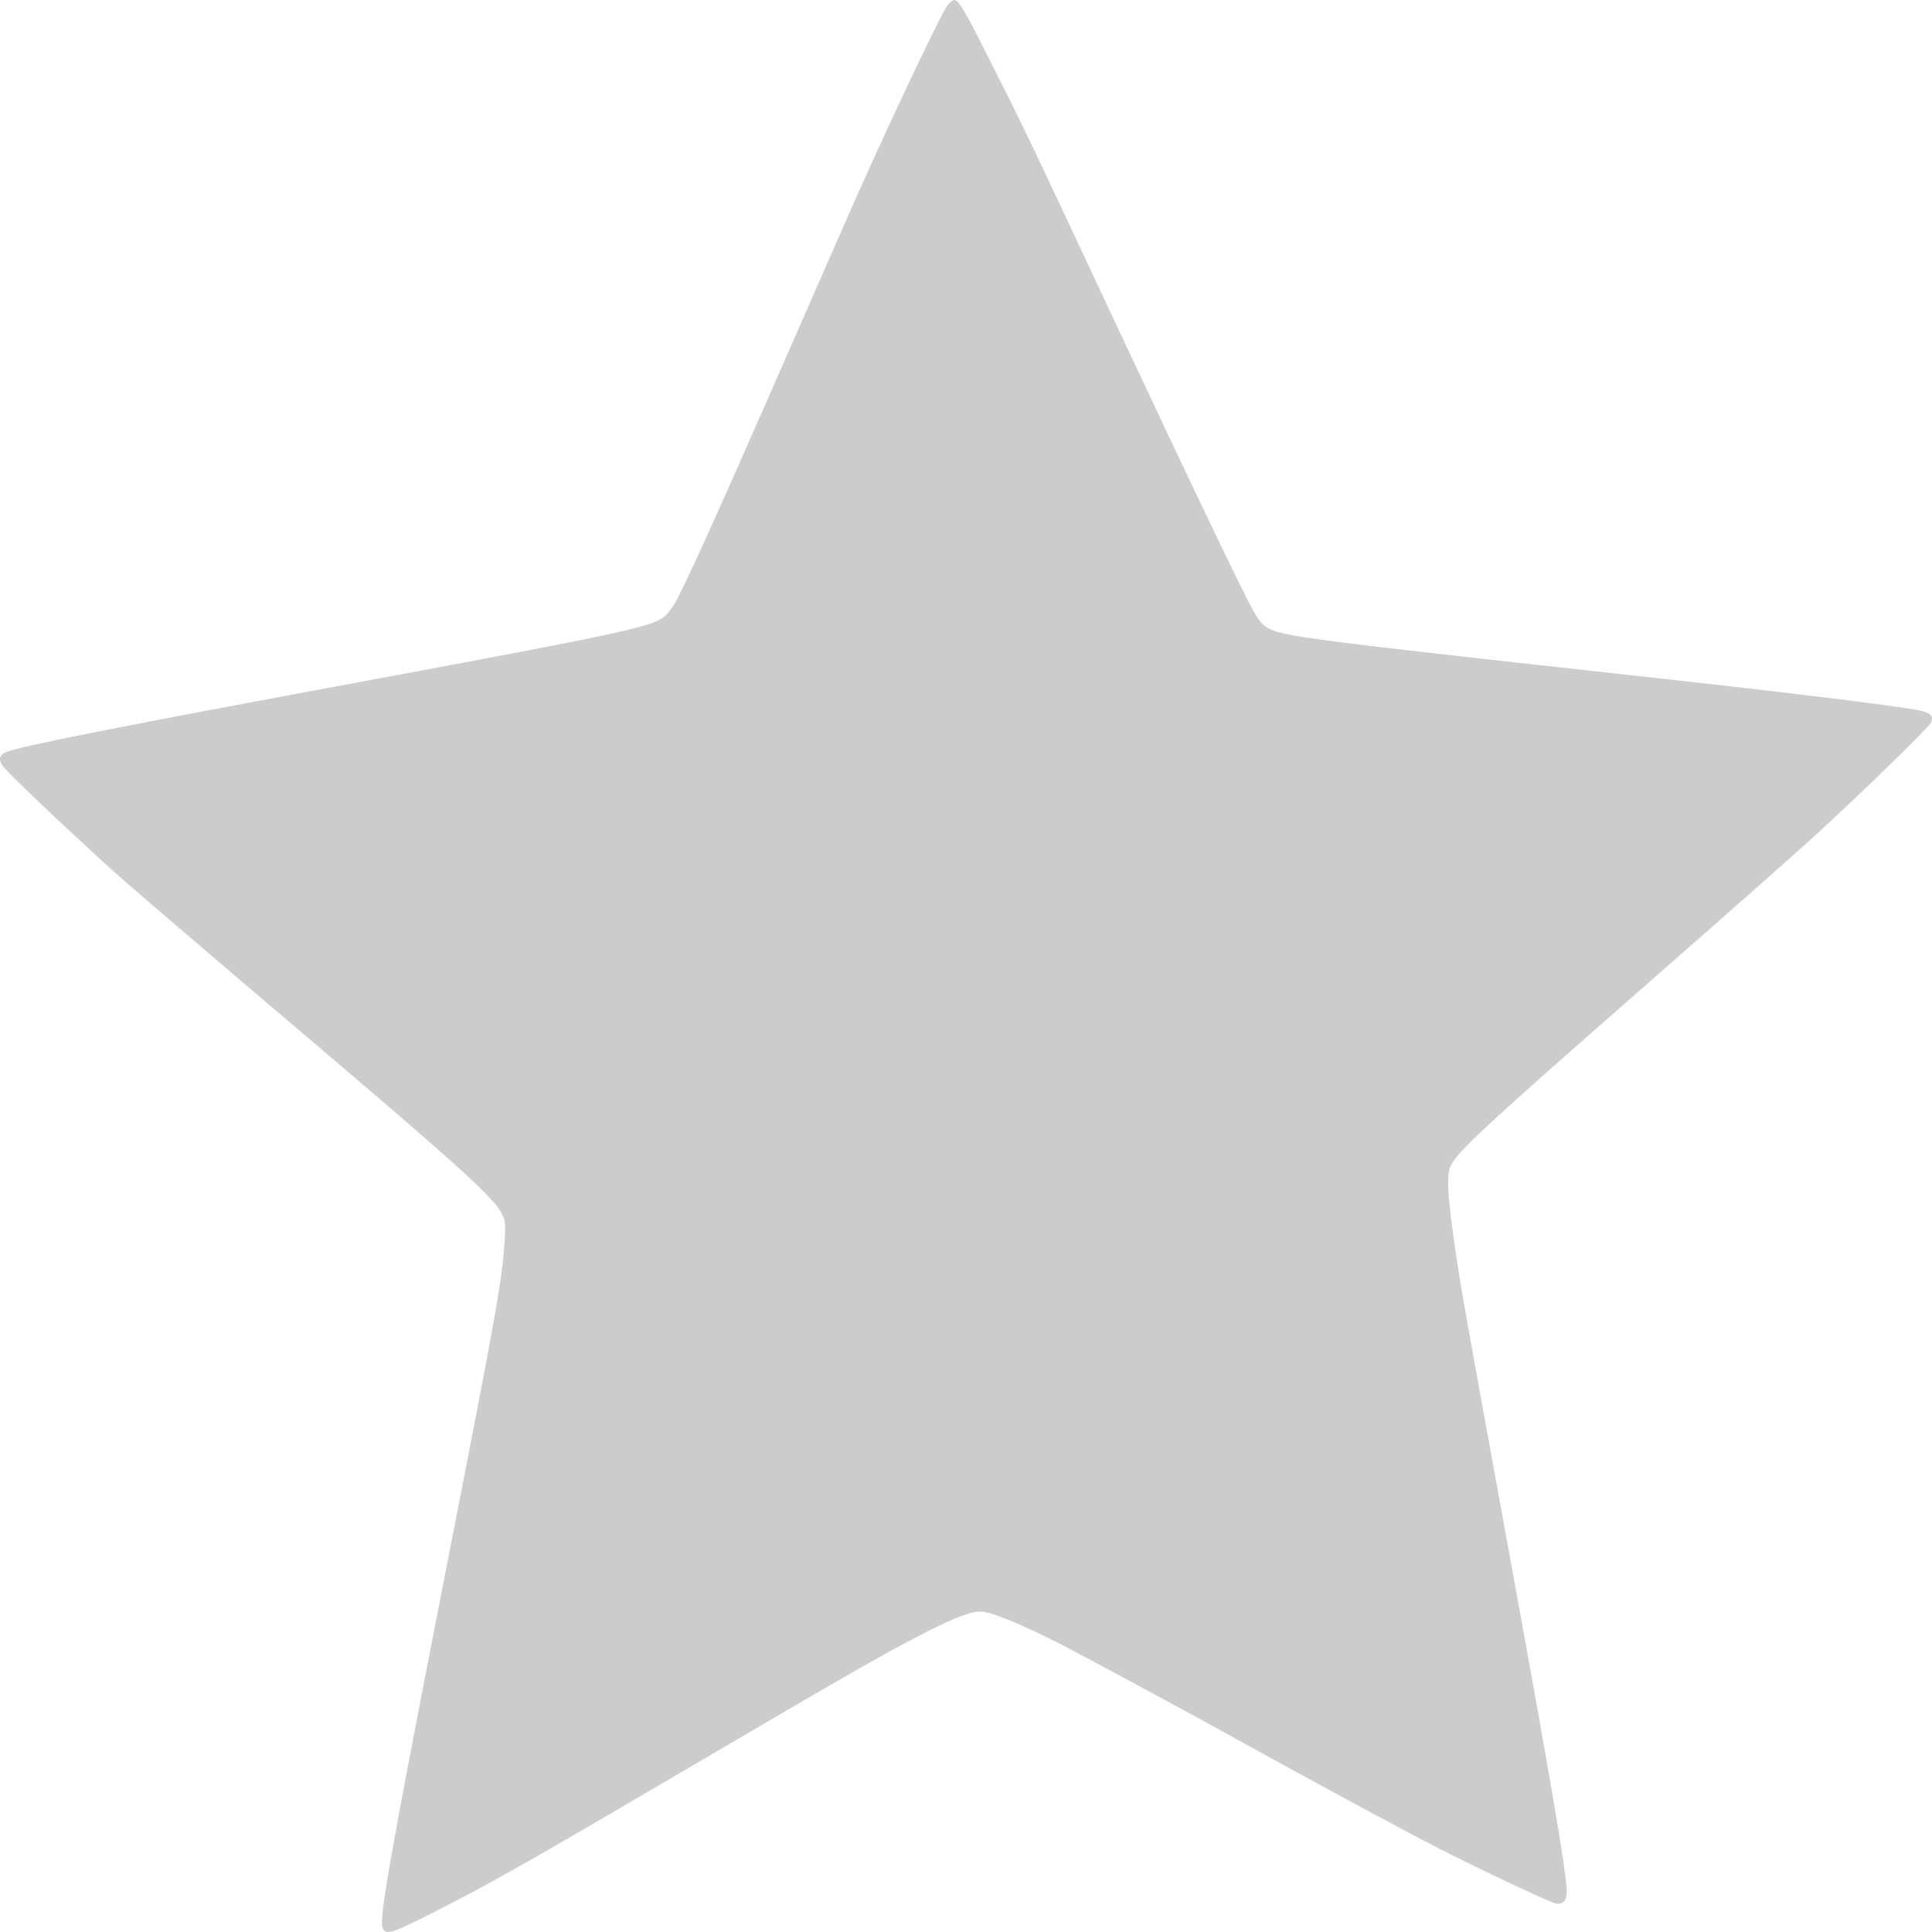
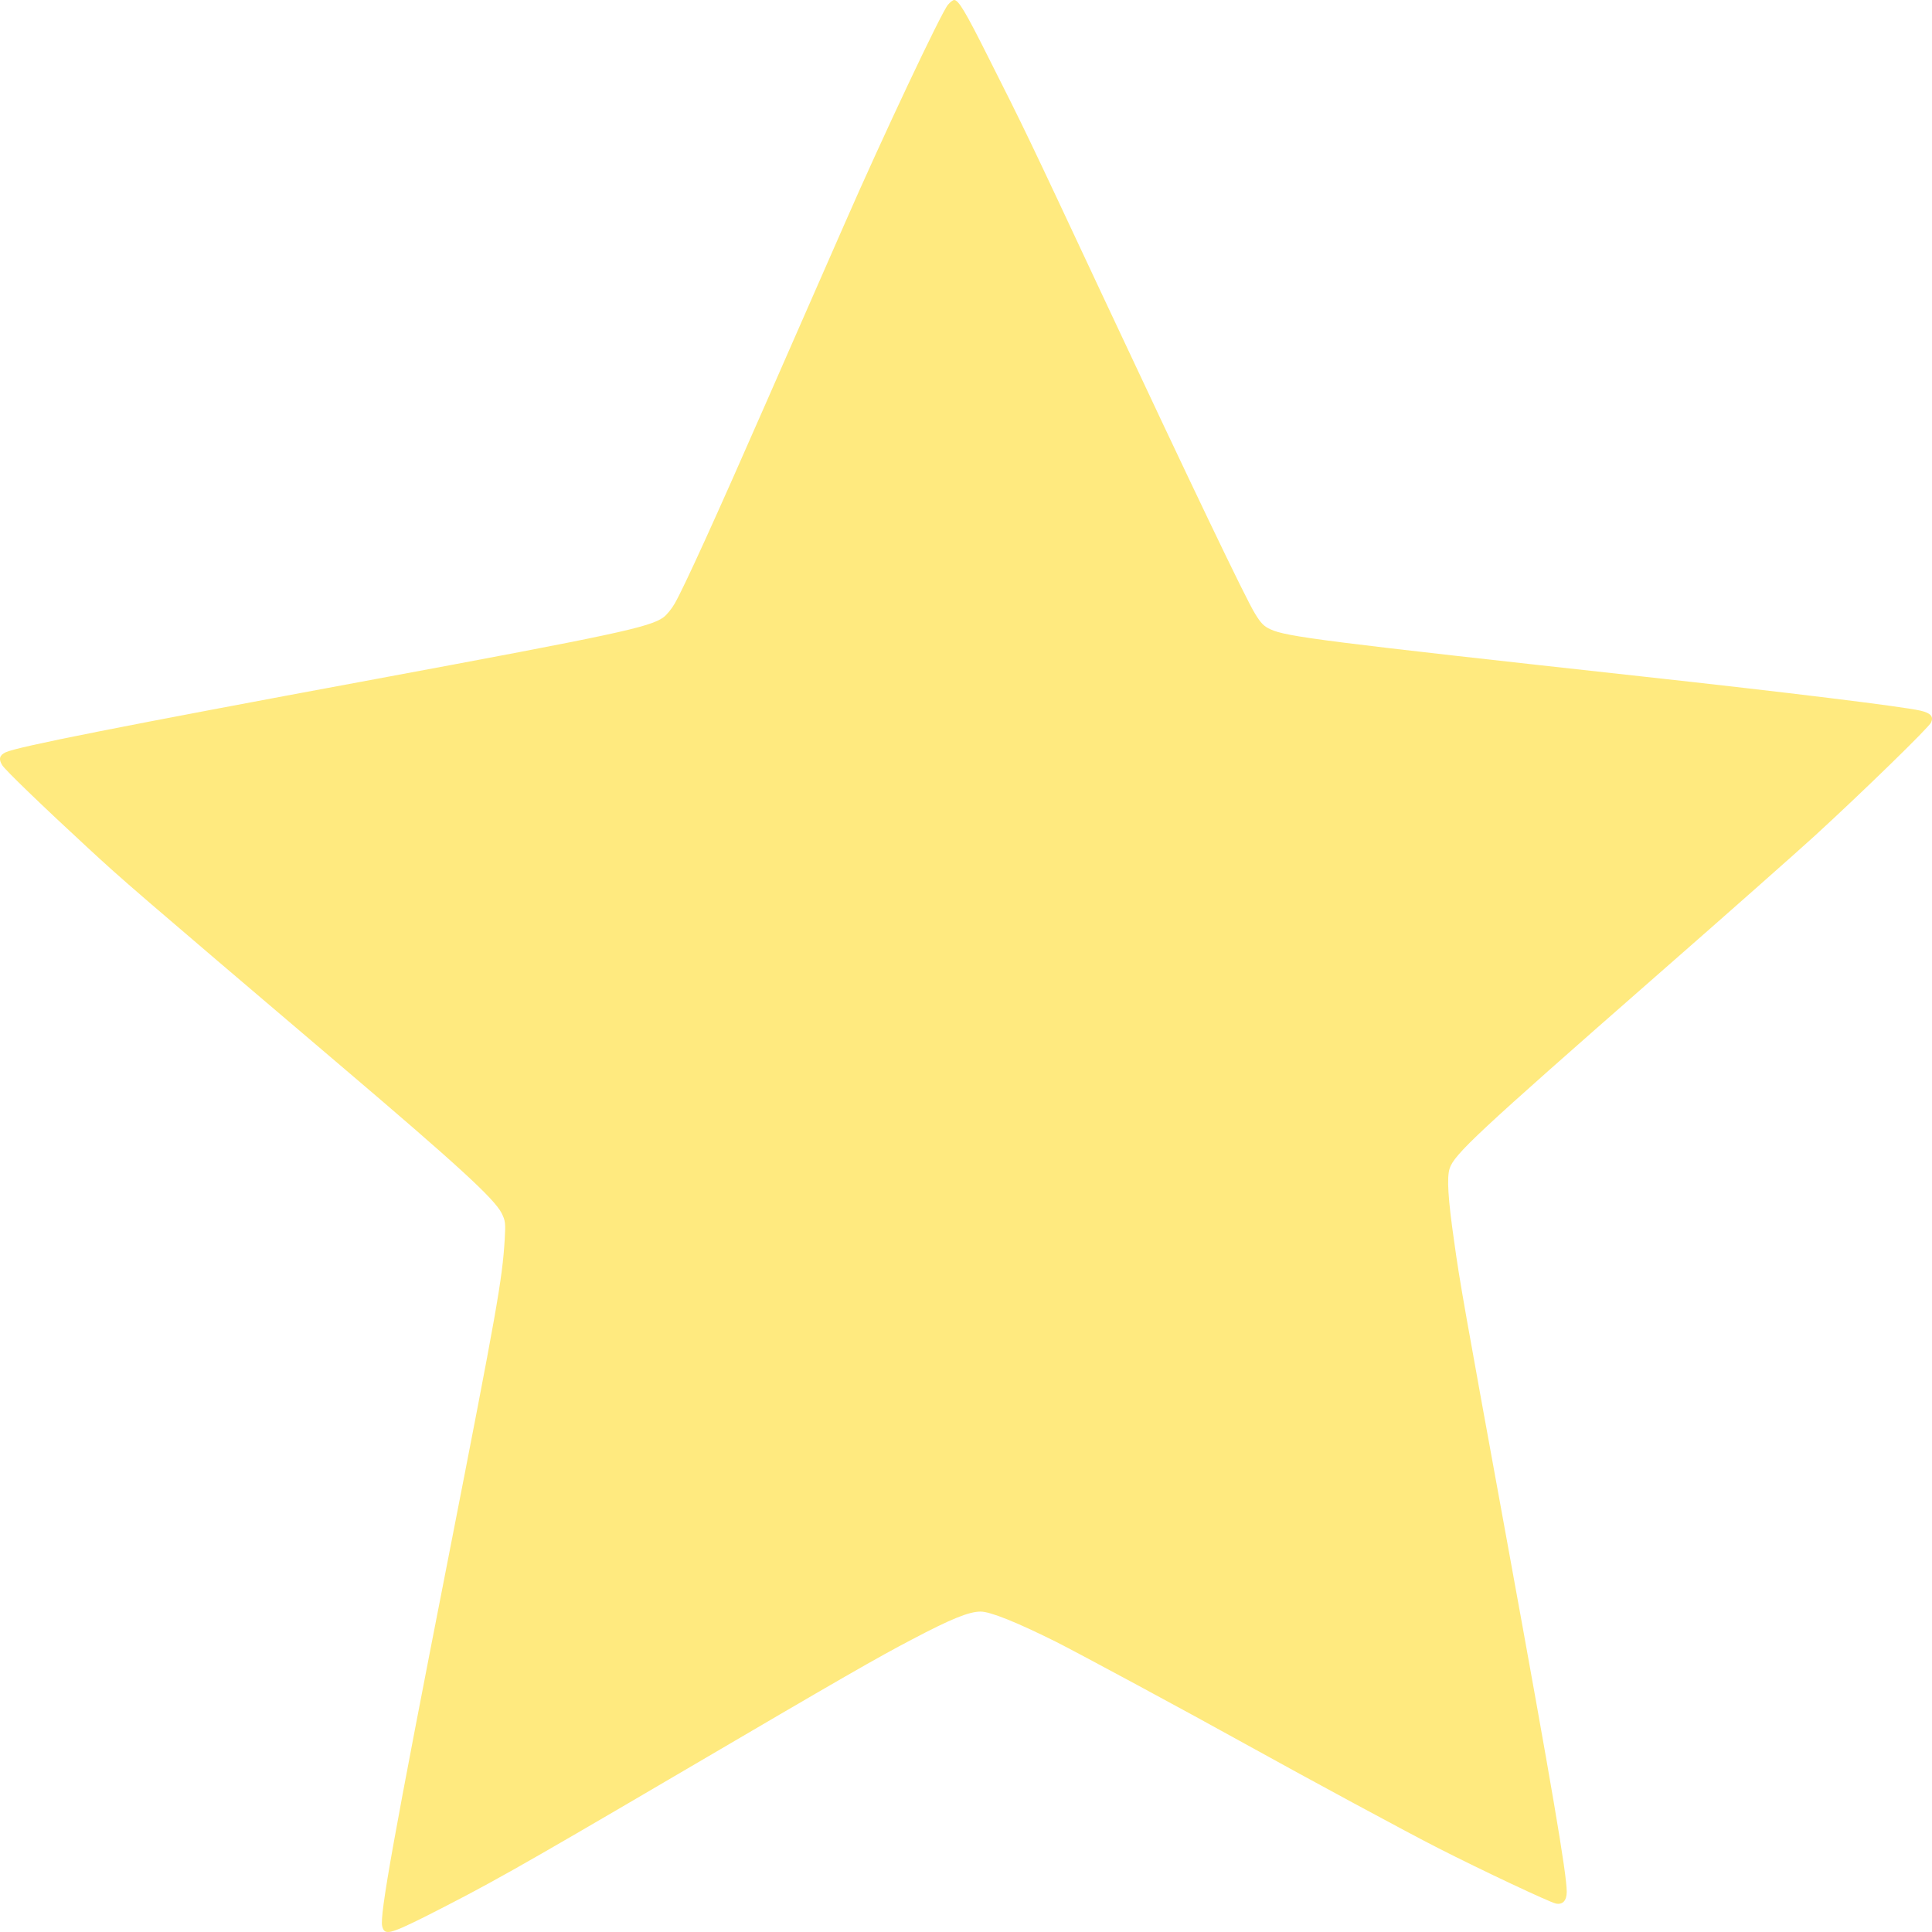
<svg xmlns="http://www.w3.org/2000/svg" width="50" height="50" viewBox="0 0 50 50" fill="none">
-   <path d="M24.534 0.122C24.37 0.303 22.822 3.584 21.857 5.794C21.395 6.841 20.482 8.933 19.819 10.439C18.556 13.324 17.698 15.211 17.46 15.622C17.381 15.759 17.25 15.921 17.166 15.979C16.812 16.233 15.912 16.424 9.7 17.578C3.158 18.791 0.43 19.329 0.145 19.47C-0.013 19.544 -0.041 19.646 0.057 19.803C0.136 19.93 1.083 20.844 2.286 21.954C3.214 22.81 3.382 22.957 8.814 27.577C11.845 30.154 12.783 31.015 12.979 31.391C13.081 31.597 13.086 31.645 13.062 32.076C12.997 33.127 12.871 33.836 11.612 40.266C10.185 47.547 9.822 49.566 9.891 49.849C9.947 50.094 10.083 50.06 10.997 49.605C12.629 48.779 13.305 48.402 17.464 45.962C21.922 43.346 22.683 42.911 23.606 42.427C24.618 41.894 25.079 41.708 25.378 41.708C25.63 41.708 26.31 41.982 27.322 42.486C27.877 42.764 30.745 44.31 32.223 45.131C33.865 46.041 36.434 47.429 37.213 47.825C38.355 48.407 40.081 49.219 40.263 49.263C40.44 49.302 40.547 49.189 40.547 48.96C40.547 48.5 40.174 46.304 39.013 39.948C37.903 33.87 37.777 33.176 37.633 32.125C37.474 31.024 37.441 30.477 37.516 30.242C37.633 29.875 38.229 29.318 42.832 25.284C44.693 23.656 46.548 22.013 46.959 21.637C48.204 20.497 49.925 18.82 49.976 18.698C50.046 18.541 49.967 18.453 49.696 18.39C49.211 18.282 46.273 17.92 42.482 17.505C34.294 16.605 33.286 16.478 32.881 16.287C32.713 16.214 32.629 16.126 32.48 15.881C32.242 15.5 30.848 12.586 28.497 7.569C26.595 3.506 26.525 3.359 25.56 1.447C24.977 0.284 24.804 0 24.692 0C24.664 0 24.59 0.054 24.534 0.122Z" fill="#CCCCCC" />
+   <path d="M24.534 0.122C24.37 0.303 22.822 3.584 21.857 5.794C21.395 6.841 20.482 8.933 19.819 10.439C18.556 13.324 17.698 15.211 17.46 15.622C17.381 15.759 17.25 15.921 17.166 15.979C16.812 16.233 15.912 16.424 9.7 17.578C3.158 18.791 0.43 19.329 0.145 19.47C-0.013 19.544 -0.041 19.646 0.057 19.803C0.136 19.93 1.083 20.844 2.286 21.954C3.214 22.81 3.382 22.957 8.814 27.577C11.845 30.154 12.783 31.015 12.979 31.391C13.081 31.597 13.086 31.645 13.062 32.076C12.997 33.127 12.871 33.836 11.612 40.266C10.185 47.547 9.822 49.566 9.891 49.849C9.947 50.094 10.083 50.06 10.997 49.605C12.629 48.779 13.305 48.402 17.464 45.962C21.922 43.346 22.683 42.911 23.606 42.427C24.618 41.894 25.079 41.708 25.378 41.708C25.63 41.708 26.31 41.982 27.322 42.486C27.877 42.764 30.745 44.31 32.223 45.131C33.865 46.041 36.434 47.429 37.213 47.825C38.355 48.407 40.081 49.219 40.263 49.263C40.44 49.302 40.547 49.189 40.547 48.96C40.547 48.5 40.174 46.304 39.013 39.948C37.903 33.87 37.777 33.176 37.633 32.125C37.474 31.024 37.441 30.477 37.516 30.242C37.633 29.875 38.229 29.318 42.832 25.284C44.693 23.656 46.548 22.013 46.959 21.637C48.204 20.497 49.925 18.82 49.976 18.698C50.046 18.541 49.967 18.453 49.696 18.39C49.211 18.282 46.273 17.92 42.482 17.505C34.294 16.605 33.286 16.478 32.881 16.287C32.713 16.214 32.629 16.126 32.48 15.881C32.242 15.5 30.848 12.586 28.497 7.569C26.595 3.506 26.525 3.359 25.56 1.447C24.977 0.284 24.804 0 24.692 0C24.664 0 24.59 0.054 24.534 0.122Z" fill="#FFD60080" />
</svg>
